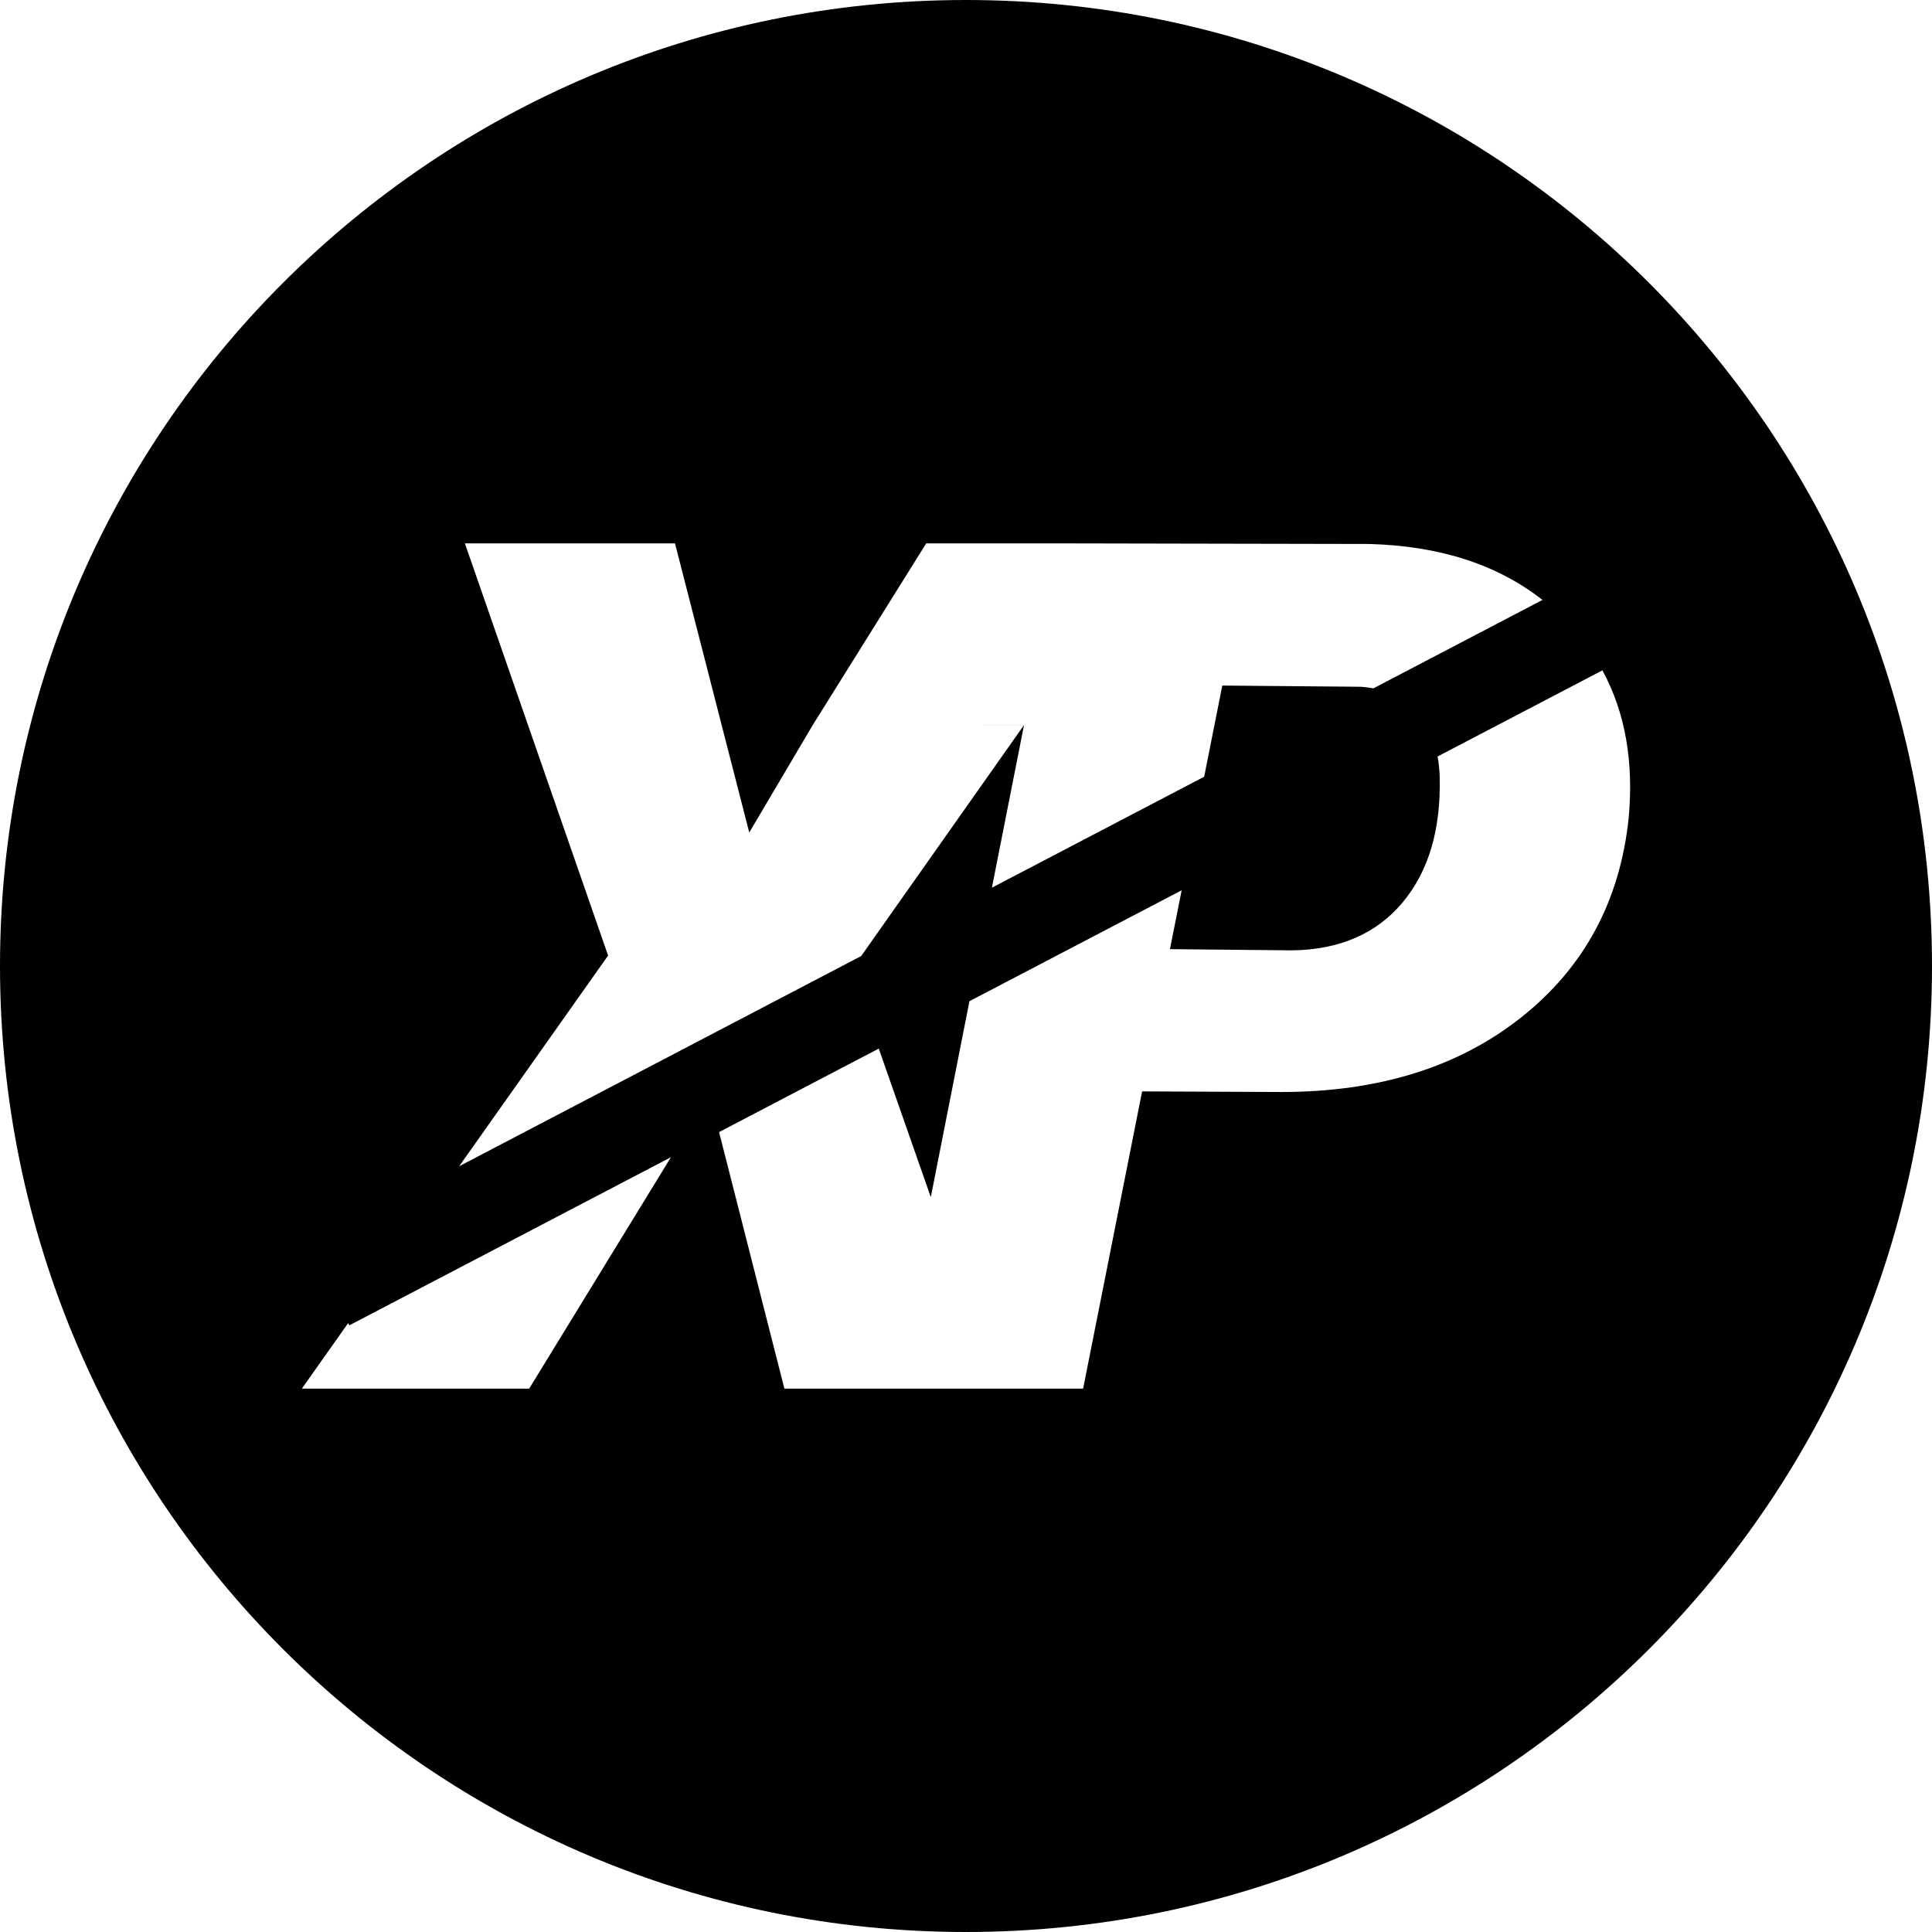
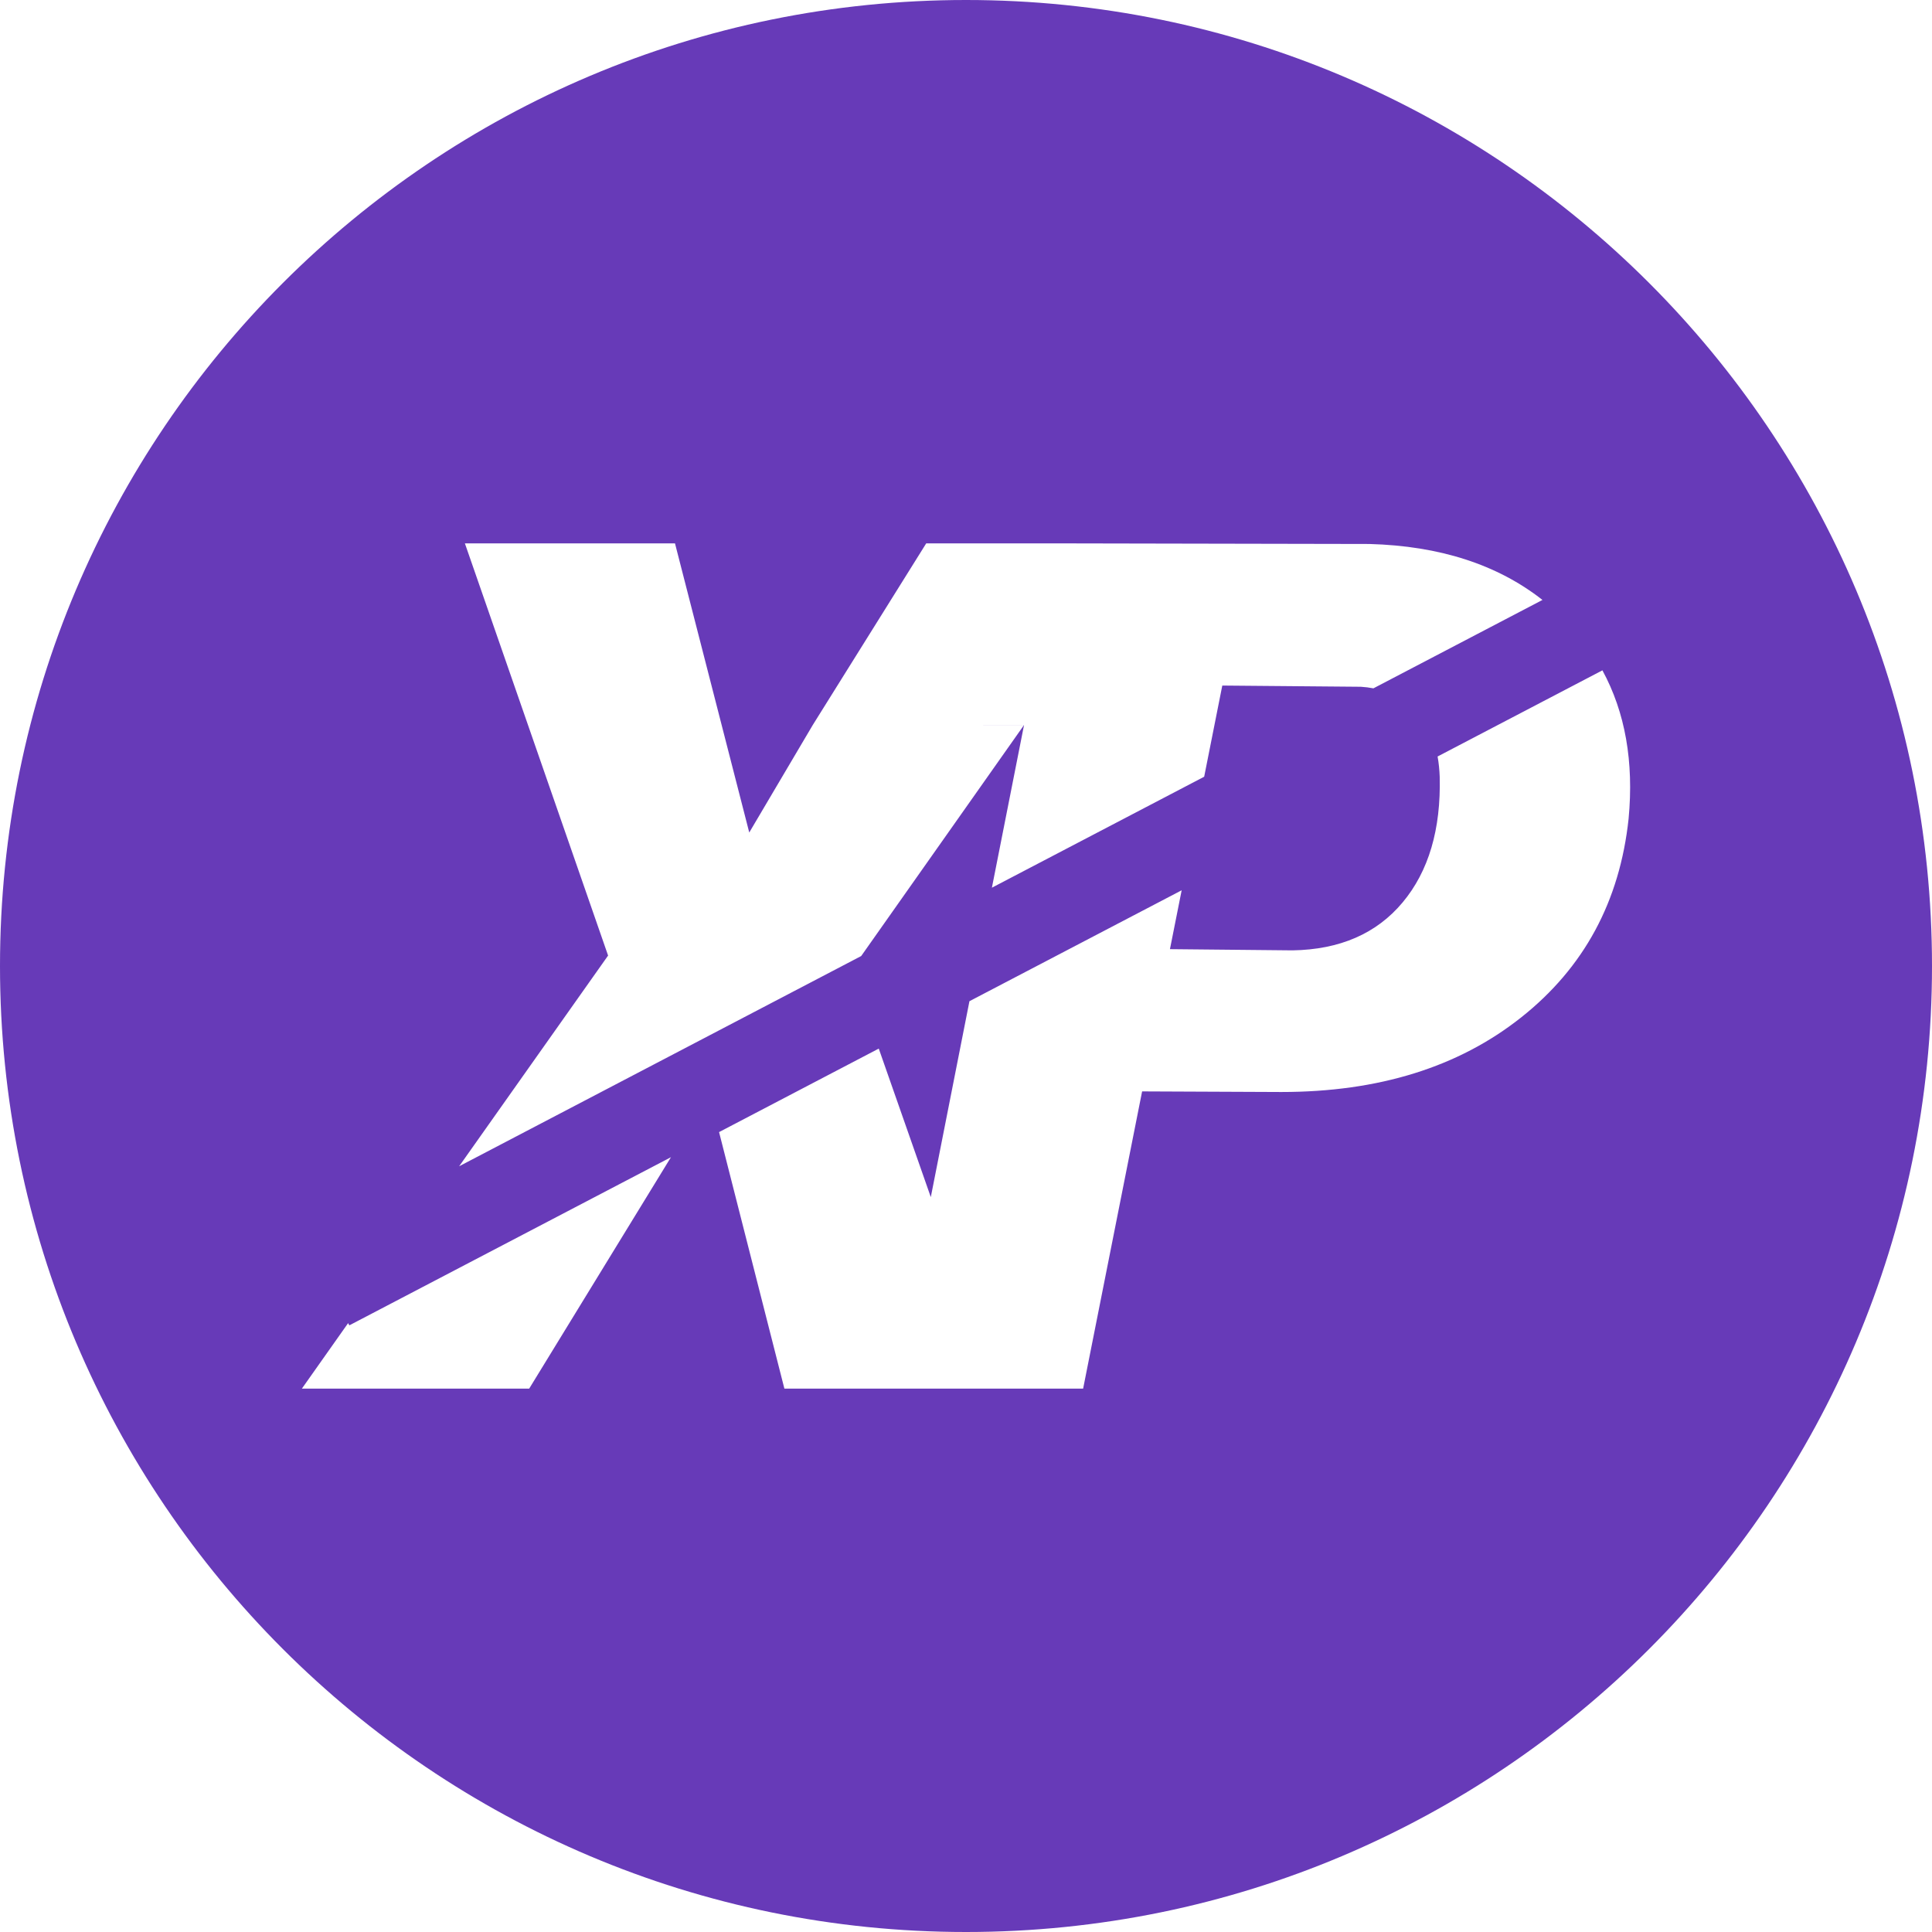
- <svg xmlns="http://www.w3.org/2000/svg" fill="#000000" width="800px" height="800px" viewBox="0 0 32 32">
+ <svg xmlns="http://www.w3.org/2000/svg" fill="#673AB8" width="800px" height="800px" viewBox="0 0 32 32">
  <path d="M16.526 23h1.414l.977-4.923 2.306.01c1.61 0 2.934-.412 3.973-1.236 1.04-.824 1.633-1.921 1.779-3.293.088-.941-.056-1.76-.434-2.455l-2.73 1.427c.02.11.031.223.035.335.022.872-.183 1.566-.615 2.083-.432.516-1.04.78-1.822.793l-2.031-.02.194-.975-3.515 1.837-.64 3.245-.862-2.46-2.645 1.383L12.992 23zm-1.315-10.99h1.75l-.532 2.693 3.516-1.838.3-1.51 2.295.02c.07.004.14.013.208.026l2.8-1.464c-.746-.586-1.701-.895-2.866-.927L17.556 9h-2.215l-1.88 3.01h1.75-1.75l-1.051 1.779L11.18 9H7.7l2.372 6.827-2.467 3.49 6.659-3.482 2.697-3.826zM16 32C7.163 32 0 24.837 0 16S7.163 0 16 0s16 7.163 16 16-7.163 16-16 16zM5.786 21.952l-.02-.037L5 23h3.765l2.348-3.833z" fill-rule="evenodd" />
</svg>
